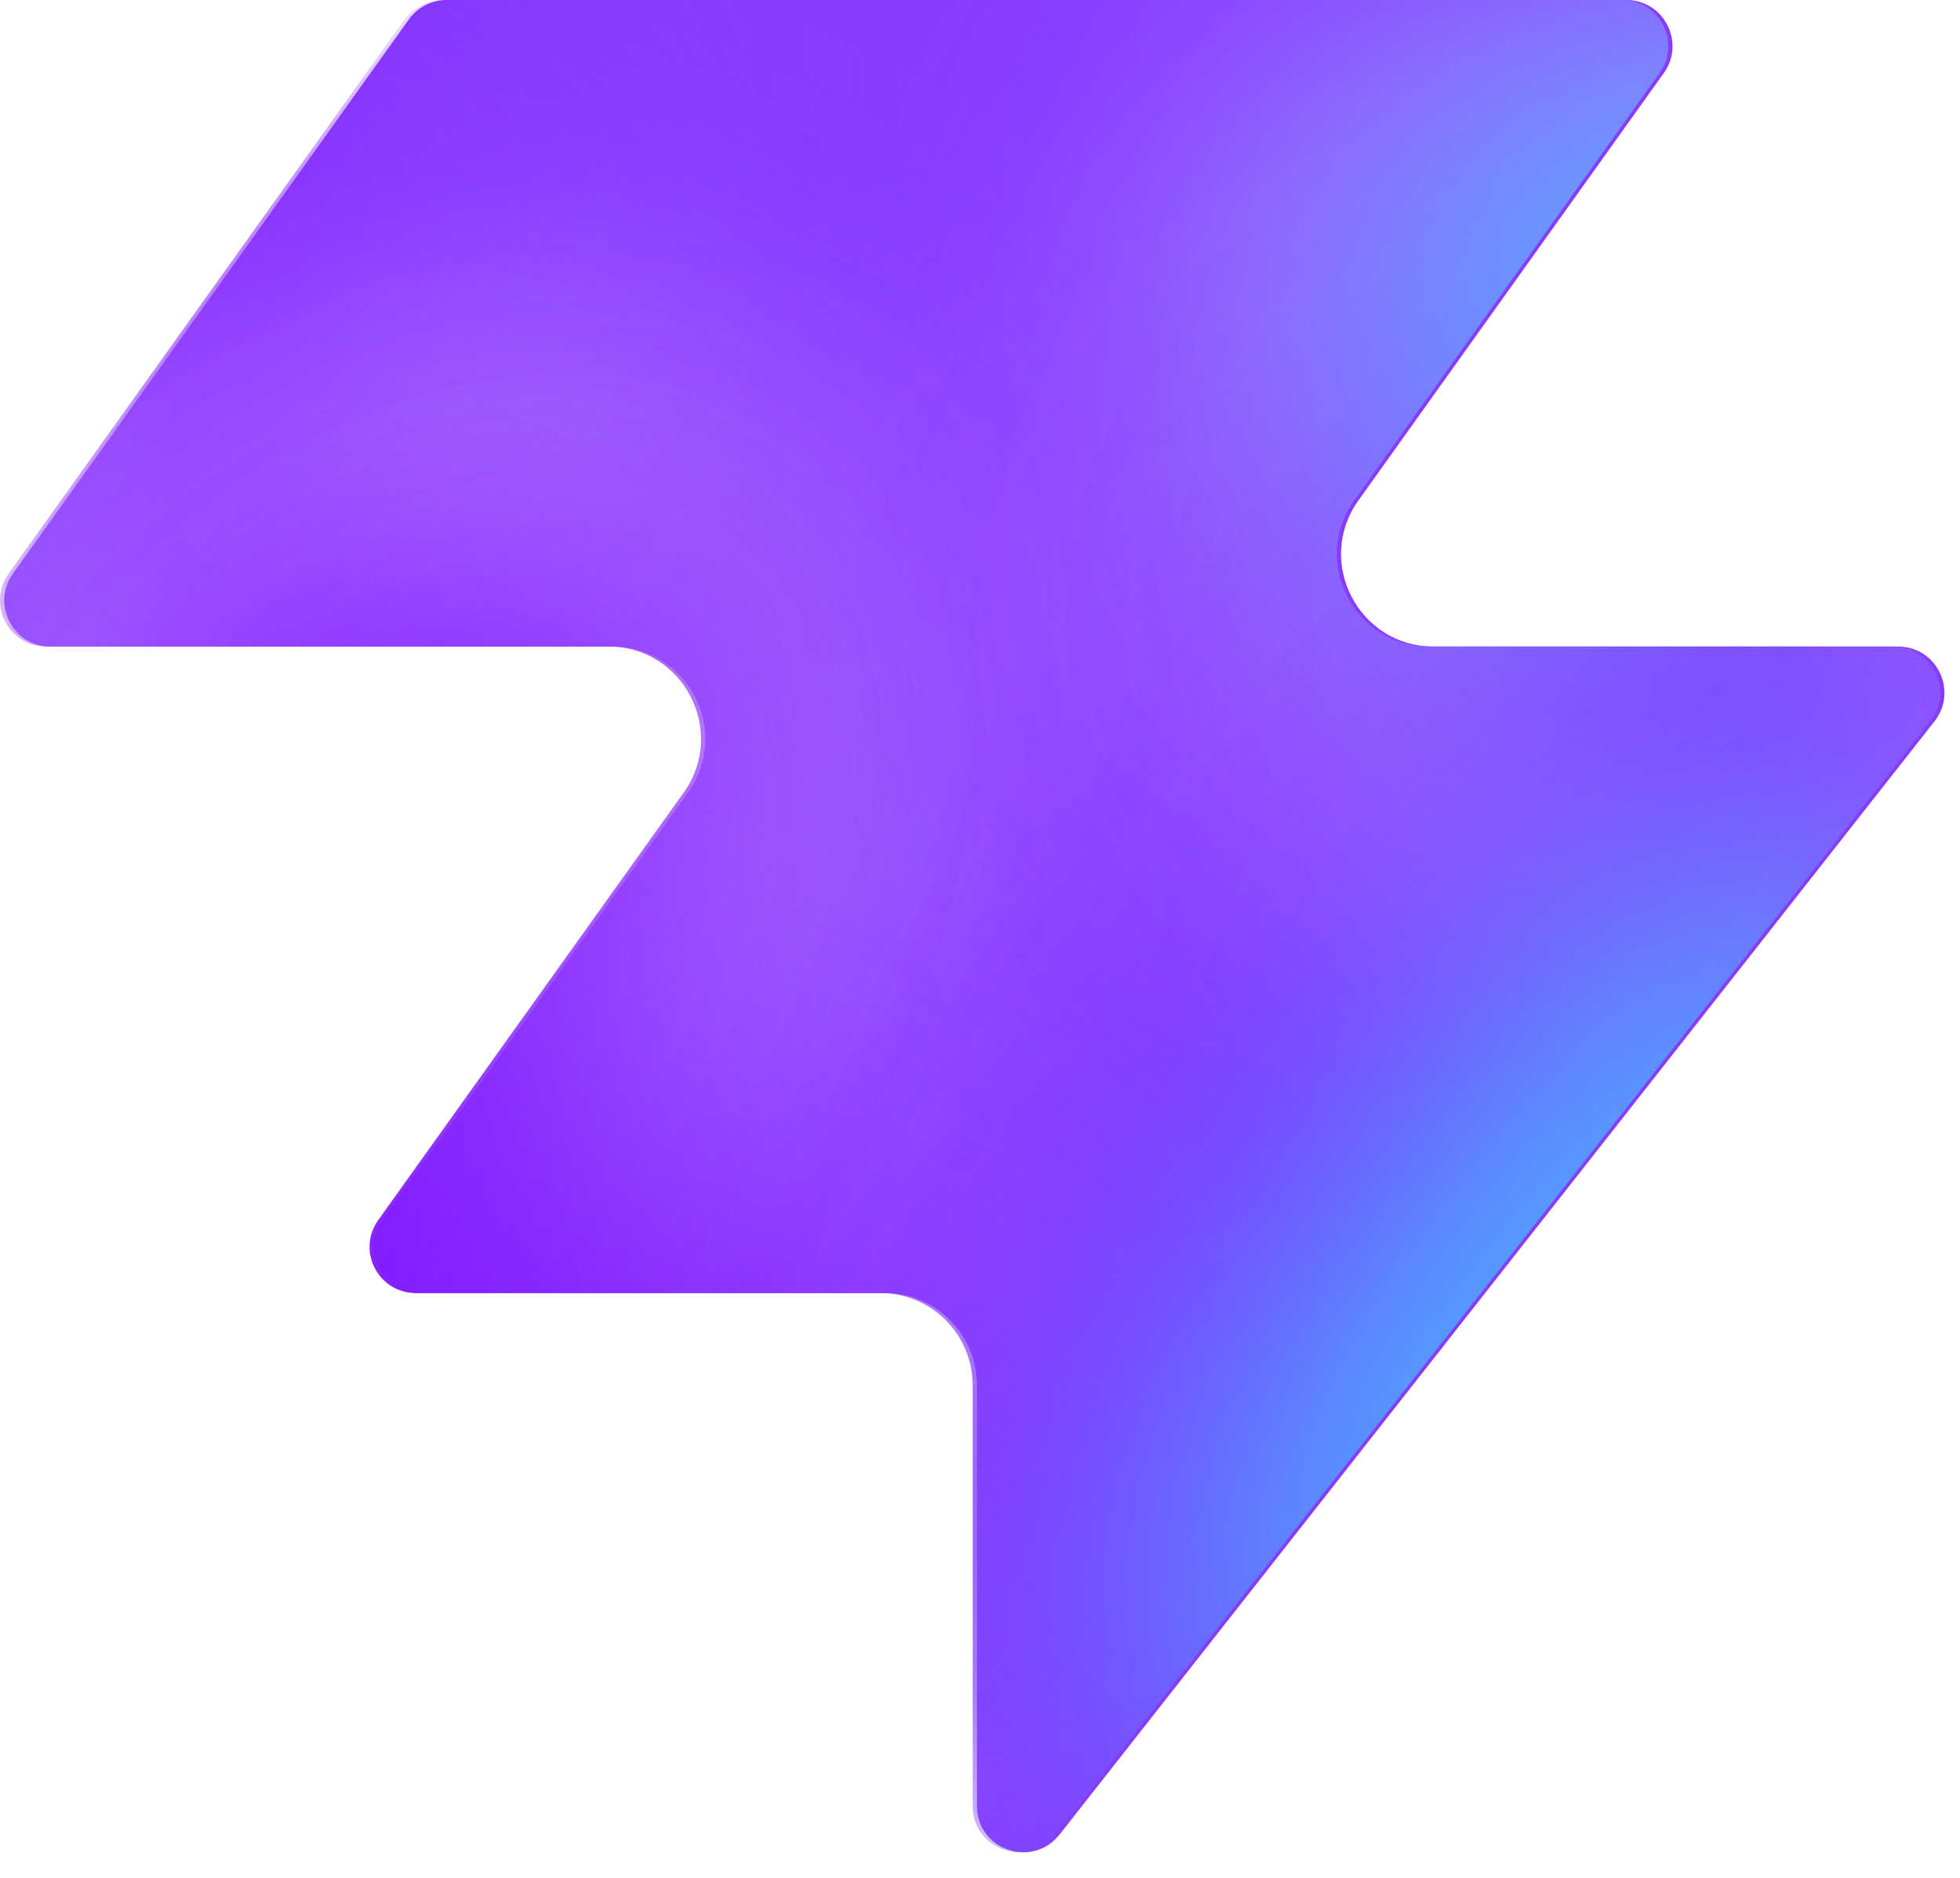
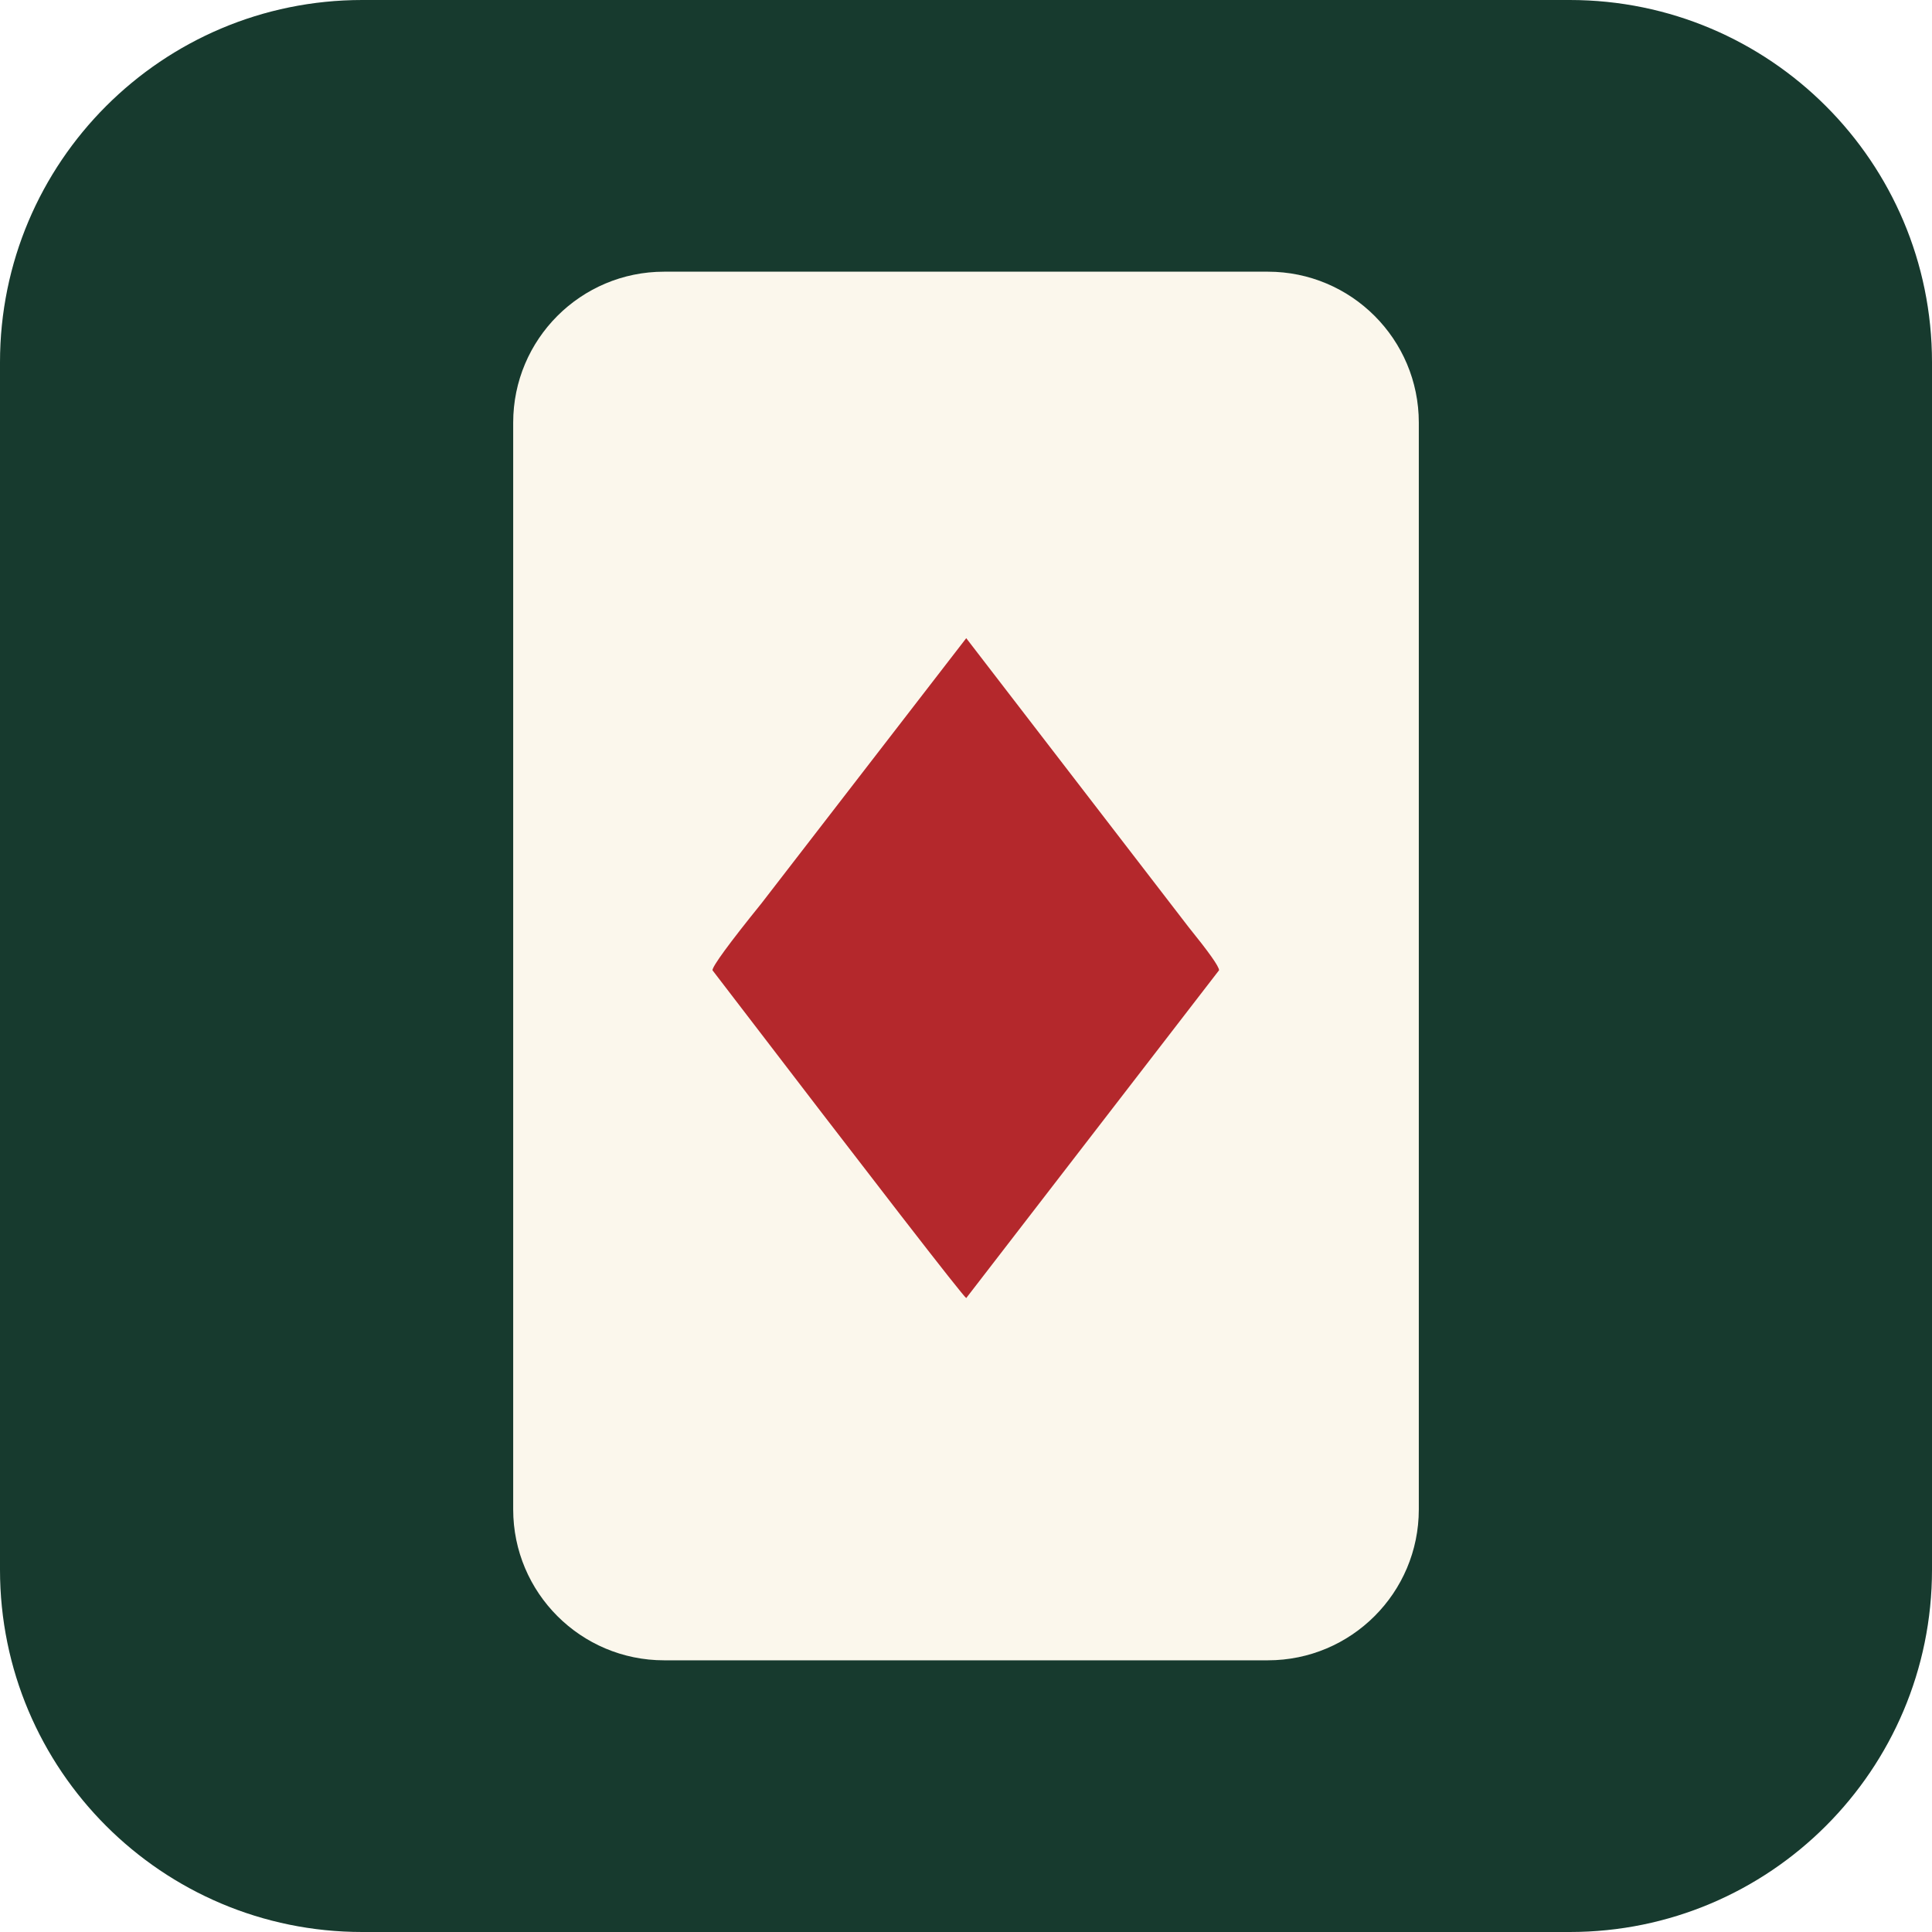
- <svg xmlns="http://www.w3.org/2000/svg" width="48" height="46" fill="none" viewBox="0 0 48 46">
-   <path fill="#863bff" d="M25.946 44.938c-.664.845-2.021.375-2.021-.698V33.937a2.26 2.26 0 0 0-2.262-2.262H10.287c-.92 0-1.456-1.04-.92-1.788l7.48-10.471c1.07-1.497 0-3.578-1.842-3.578H1.237c-.92 0-1.456-1.04-.92-1.788L10.013.474c.214-.297.556-.474.92-.474h28.894c.92 0 1.456 1.04.92 1.788l-7.48 10.471c-1.07 1.498 0 3.579 1.842 3.579h11.377c.943 0 1.473 1.088.89 1.83L25.947 44.94z" style="fill:#863bff;fill:color(display-p3 .525 .23 1);fill-opacity:1" />
-   <mask id="a" width="48" height="46" x="0" y="0" maskUnits="userSpaceOnUse" style="mask-type:alpha">
-     <path fill="#000" d="M25.842 44.938c-.664.844-2.021.375-2.021-.698V33.937a2.26 2.26 0 0 0-2.262-2.262H10.183c-.92 0-1.456-1.04-.92-1.788l7.48-10.471c1.07-1.498 0-3.579-1.842-3.579H1.133c-.92 0-1.456-1.04-.92-1.787L9.91.473c.214-.297.556-.474.92-.474h28.894c.92 0 1.456 1.04.92 1.788l-7.48 10.471c-1.07 1.498 0 3.578 1.842 3.578h11.377c.943 0 1.473 1.088.89 1.832L25.843 44.94z" style="fill:#000;fill-opacity:1" />
-   </mask>
-   <g mask="url(#a)">
-     <g filter="url(#b)">
-       <ellipse cx="5.508" cy="14.704" fill="#ede6ff" rx="5.508" ry="14.704" style="fill:#ede6ff;fill:color(display-p3 .927 .903 1);fill-opacity:1" transform="matrix(.00324 1 1 -.00324 -4.47 31.516)" />
-     </g>
-     <g filter="url(#c)">
-       <ellipse cx="10.399" cy="29.851" fill="#ede6ff" rx="10.399" ry="29.851" style="fill:#ede6ff;fill:color(display-p3 .927 .903 1);fill-opacity:1" transform="matrix(.00324 1 1 -.00324 -39.328 7.883)" />
-     </g>
-     <g filter="url(#d)">
-       <ellipse cx="5.508" cy="30.487" fill="#7e14ff" rx="5.508" ry="30.487" style="fill:#7e14ff;fill:color(display-p3 .492 .077 1);fill-opacity:1" transform="rotate(89.814 -25.913 -14.639)scale(1 -1)" />
-     </g>
-     <g filter="url(#e)">
-       <ellipse cx="5.508" cy="30.599" fill="#7e14ff" rx="5.508" ry="30.599" style="fill:#7e14ff;fill:color(display-p3 .492 .077 1);fill-opacity:1" transform="rotate(89.814 -32.644 -3.334)scale(1 -1)" />
-     </g>
-     <g filter="url(#f)">
-       <ellipse cx="5.508" cy="30.599" fill="#7e14ff" rx="5.508" ry="30.599" style="fill:#7e14ff;fill:color(display-p3 .492 .077 1);fill-opacity:1" transform="matrix(.00324 1 1 -.00324 -34.34 30.47)" />
-     </g>
-     <g filter="url(#g)">
-       <ellipse cx="14.072" cy="22.078" fill="#ede6ff" rx="14.072" ry="22.078" style="fill:#ede6ff;fill:color(display-p3 .927 .903 1);fill-opacity:1" transform="rotate(93.35 24.506 48.493)scale(-1 1)" />
-     </g>
-     <g filter="url(#h)">
-       <ellipse cx="3.47" cy="21.501" fill="#7e14ff" rx="3.47" ry="21.501" style="fill:#7e14ff;fill:color(display-p3 .492 .077 1);fill-opacity:1" transform="rotate(89.009 28.708 47.59)scale(-1 1)" />
-     </g>
-     <g filter="url(#i)">
-       <ellipse cx="3.47" cy="21.501" fill="#7e14ff" rx="3.47" ry="21.501" style="fill:#7e14ff;fill:color(display-p3 .492 .077 1);fill-opacity:1" transform="rotate(89.009 28.708 47.59)scale(-1 1)" />
-     </g>
-     <g filter="url(#j)">
-       <ellipse cx=".387" cy="8.972" fill="#7e14ff" rx="4.407" ry="29.108" style="fill:#7e14ff;fill:color(display-p3 .492 .077 1);fill-opacity:1" transform="rotate(39.51 .387 8.972)" />
-     </g>
-     <g filter="url(#k)">
-       <ellipse cx="47.523" cy="-6.092" fill="#7e14ff" rx="4.407" ry="29.108" style="fill:#7e14ff;fill:color(display-p3 .492 .077 1);fill-opacity:1" transform="rotate(37.892 47.523 -6.092)" />
-     </g>
-     <g filter="url(#l)">
-       <ellipse cx="41.412" cy="6.333" fill="#47bfff" rx="5.971" ry="9.665" style="fill:#47bfff;fill:color(display-p3 .28 .748 1);fill-opacity:1" transform="rotate(37.892 41.412 6.333)" />
-     </g>
-     <g filter="url(#m)">
-       <ellipse cx="-1.879" cy="38.332" fill="#7e14ff" rx="4.407" ry="29.108" style="fill:#7e14ff;fill:color(display-p3 .492 .077 1);fill-opacity:1" transform="rotate(37.892 -1.88 38.332)" />
-     </g>
-     <g filter="url(#n)">
-       <ellipse cx="-1.879" cy="38.332" fill="#7e14ff" rx="4.407" ry="29.108" style="fill:#7e14ff;fill:color(display-p3 .492 .077 1);fill-opacity:1" transform="rotate(37.892 -1.88 38.332)" />
-     </g>
-     <g filter="url(#o)">
-       <ellipse cx="35.651" cy="29.907" fill="#7e14ff" rx="4.407" ry="29.108" style="fill:#7e14ff;fill:color(display-p3 .492 .077 1);fill-opacity:1" transform="rotate(37.892 35.651 29.907)" />
-     </g>
-     <g filter="url(#p)">
-       <ellipse cx="38.418" cy="32.4" fill="#47bfff" rx="5.971" ry="15.297" style="fill:#47bfff;fill:color(display-p3 .28 .748 1);fill-opacity:1" transform="rotate(37.892 38.418 32.4)" />
-     </g>
-   </g>
-   <defs>
-     <filter id="b" width="60.045" height="41.654" x="-19.77" y="16.149" color-interpolation-filters="sRGB" filterUnits="userSpaceOnUse">
-       <feFlood flood-opacity="0" result="BackgroundImageFix" />
-       <feBlend in="SourceGraphic" in2="BackgroundImageFix" result="shape" />
-       <feGaussianBlur result="effect1_foregroundBlur_2002_17158" stdDeviation="7.659" />
-     </filter>
-     <filter id="c" width="90.34" height="51.437" x="-54.613" y="-7.533" color-interpolation-filters="sRGB" filterUnits="userSpaceOnUse">
-       <feFlood flood-opacity="0" result="BackgroundImageFix" />
-       <feBlend in="SourceGraphic" in2="BackgroundImageFix" result="shape" />
-       <feGaussianBlur result="effect1_foregroundBlur_2002_17158" stdDeviation="7.659" />
-     </filter>
-     <filter id="d" width="79.355" height="29.4" x="-49.64" y="2.03" color-interpolation-filters="sRGB" filterUnits="userSpaceOnUse">
-       <feFlood flood-opacity="0" result="BackgroundImageFix" />
-       <feBlend in="SourceGraphic" in2="BackgroundImageFix" result="shape" />
-       <feGaussianBlur result="effect1_foregroundBlur_2002_17158" stdDeviation="4.596" />
-     </filter>
-     <filter id="e" width="79.579" height="29.4" x="-45.045" y="20.029" color-interpolation-filters="sRGB" filterUnits="userSpaceOnUse">
-       <feFlood flood-opacity="0" result="BackgroundImageFix" />
-       <feBlend in="SourceGraphic" in2="BackgroundImageFix" result="shape" />
-       <feGaussianBlur result="effect1_foregroundBlur_2002_17158" stdDeviation="4.596" />
-     </filter>
-     <filter id="f" width="79.579" height="29.4" x="-43.513" y="21.178" color-interpolation-filters="sRGB" filterUnits="userSpaceOnUse">
-       <feFlood flood-opacity="0" result="BackgroundImageFix" />
-       <feBlend in="SourceGraphic" in2="BackgroundImageFix" result="shape" />
-       <feGaussianBlur result="effect1_foregroundBlur_2002_17158" stdDeviation="4.596" />
-     </filter>
-     <filter id="g" width="74.749" height="58.852" x="15.756" y="-17.901" color-interpolation-filters="sRGB" filterUnits="userSpaceOnUse">
-       <feFlood flood-opacity="0" result="BackgroundImageFix" />
-       <feBlend in="SourceGraphic" in2="BackgroundImageFix" result="shape" />
-       <feGaussianBlur result="effect1_foregroundBlur_2002_17158" stdDeviation="7.659" />
-     </filter>
-     <filter id="h" width="61.377" height="25.362" x="23.548" y="2.284" color-interpolation-filters="sRGB" filterUnits="userSpaceOnUse">
-       <feFlood flood-opacity="0" result="BackgroundImageFix" />
-       <feBlend in="SourceGraphic" in2="BackgroundImageFix" result="shape" />
-       <feGaussianBlur result="effect1_foregroundBlur_2002_17158" stdDeviation="4.596" />
-     </filter>
-     <filter id="i" width="61.377" height="25.362" x="23.548" y="2.284" color-interpolation-filters="sRGB" filterUnits="userSpaceOnUse">
-       <feFlood flood-opacity="0" result="BackgroundImageFix" />
-       <feBlend in="SourceGraphic" in2="BackgroundImageFix" result="shape" />
-       <feGaussianBlur result="effect1_foregroundBlur_2002_17158" stdDeviation="4.596" />
-     </filter>
-     <filter id="j" width="56.045" height="63.649" x="-27.636" y="-22.853" color-interpolation-filters="sRGB" filterUnits="userSpaceOnUse">
-       <feFlood flood-opacity="0" result="BackgroundImageFix" />
-       <feBlend in="SourceGraphic" in2="BackgroundImageFix" result="shape" />
-       <feGaussianBlur result="effect1_foregroundBlur_2002_17158" stdDeviation="4.596" />
-     </filter>
-     <filter id="k" width="54.814" height="64.646" x="20.116" y="-38.415" color-interpolation-filters="sRGB" filterUnits="userSpaceOnUse">
-       <feFlood flood-opacity="0" result="BackgroundImageFix" />
-       <feBlend in="SourceGraphic" in2="BackgroundImageFix" result="shape" />
-       <feGaussianBlur result="effect1_foregroundBlur_2002_17158" stdDeviation="4.596" />
-     </filter>
-     <filter id="l" width="33.541" height="35.313" x="24.641" y="-11.323" color-interpolation-filters="sRGB" filterUnits="userSpaceOnUse">
-       <feFlood flood-opacity="0" result="BackgroundImageFix" />
-       <feBlend in="SourceGraphic" in2="BackgroundImageFix" result="shape" />
-       <feGaussianBlur result="effect1_foregroundBlur_2002_17158" stdDeviation="4.596" />
-     </filter>
-     <filter id="m" width="54.814" height="64.646" x="-29.286" y="6.009" color-interpolation-filters="sRGB" filterUnits="userSpaceOnUse">
-       <feFlood flood-opacity="0" result="BackgroundImageFix" />
-       <feBlend in="SourceGraphic" in2="BackgroundImageFix" result="shape" />
-       <feGaussianBlur result="effect1_foregroundBlur_2002_17158" stdDeviation="4.596" />
-     </filter>
-     <filter id="n" width="54.814" height="64.646" x="-29.286" y="6.009" color-interpolation-filters="sRGB" filterUnits="userSpaceOnUse">
-       <feFlood flood-opacity="0" result="BackgroundImageFix" />
-       <feBlend in="SourceGraphic" in2="BackgroundImageFix" result="shape" />
-       <feGaussianBlur result="effect1_foregroundBlur_2002_17158" stdDeviation="4.596" />
-     </filter>
-     <filter id="o" width="54.814" height="64.646" x="8.244" y="-2.416" color-interpolation-filters="sRGB" filterUnits="userSpaceOnUse">
-       <feFlood flood-opacity="0" result="BackgroundImageFix" />
-       <feBlend in="SourceGraphic" in2="BackgroundImageFix" result="shape" />
-       <feGaussianBlur result="effect1_foregroundBlur_2002_17158" stdDeviation="4.596" />
-     </filter>
-     <filter id="p" width="39.409" height="43.623" x="18.713" y="10.588" color-interpolation-filters="sRGB" filterUnits="userSpaceOnUse">
-       <feFlood flood-opacity="0" result="BackgroundImageFix" />
-       <feBlend in="SourceGraphic" in2="BackgroundImageFix" result="shape" />
-       <feGaussianBlur result="effect1_foregroundBlur_2002_17158" stdDeviation="4.596" />
-     </filter>
-   </defs>
+ <svg xmlns="http://www.w3.org/2000/svg" viewBox="0 0 64 64">
+   <rect width="64" height="64" rx="12" fill="#173a2e" />
+   <rect x="17" y="9" width="30" height="46" rx="5" fill="#fbf7ec" />
+   <text x="32" y="43" font-family="Georgia,serif" font-size="30" text-anchor="middle" fill="#b4282c">♦</text>
</svg>
